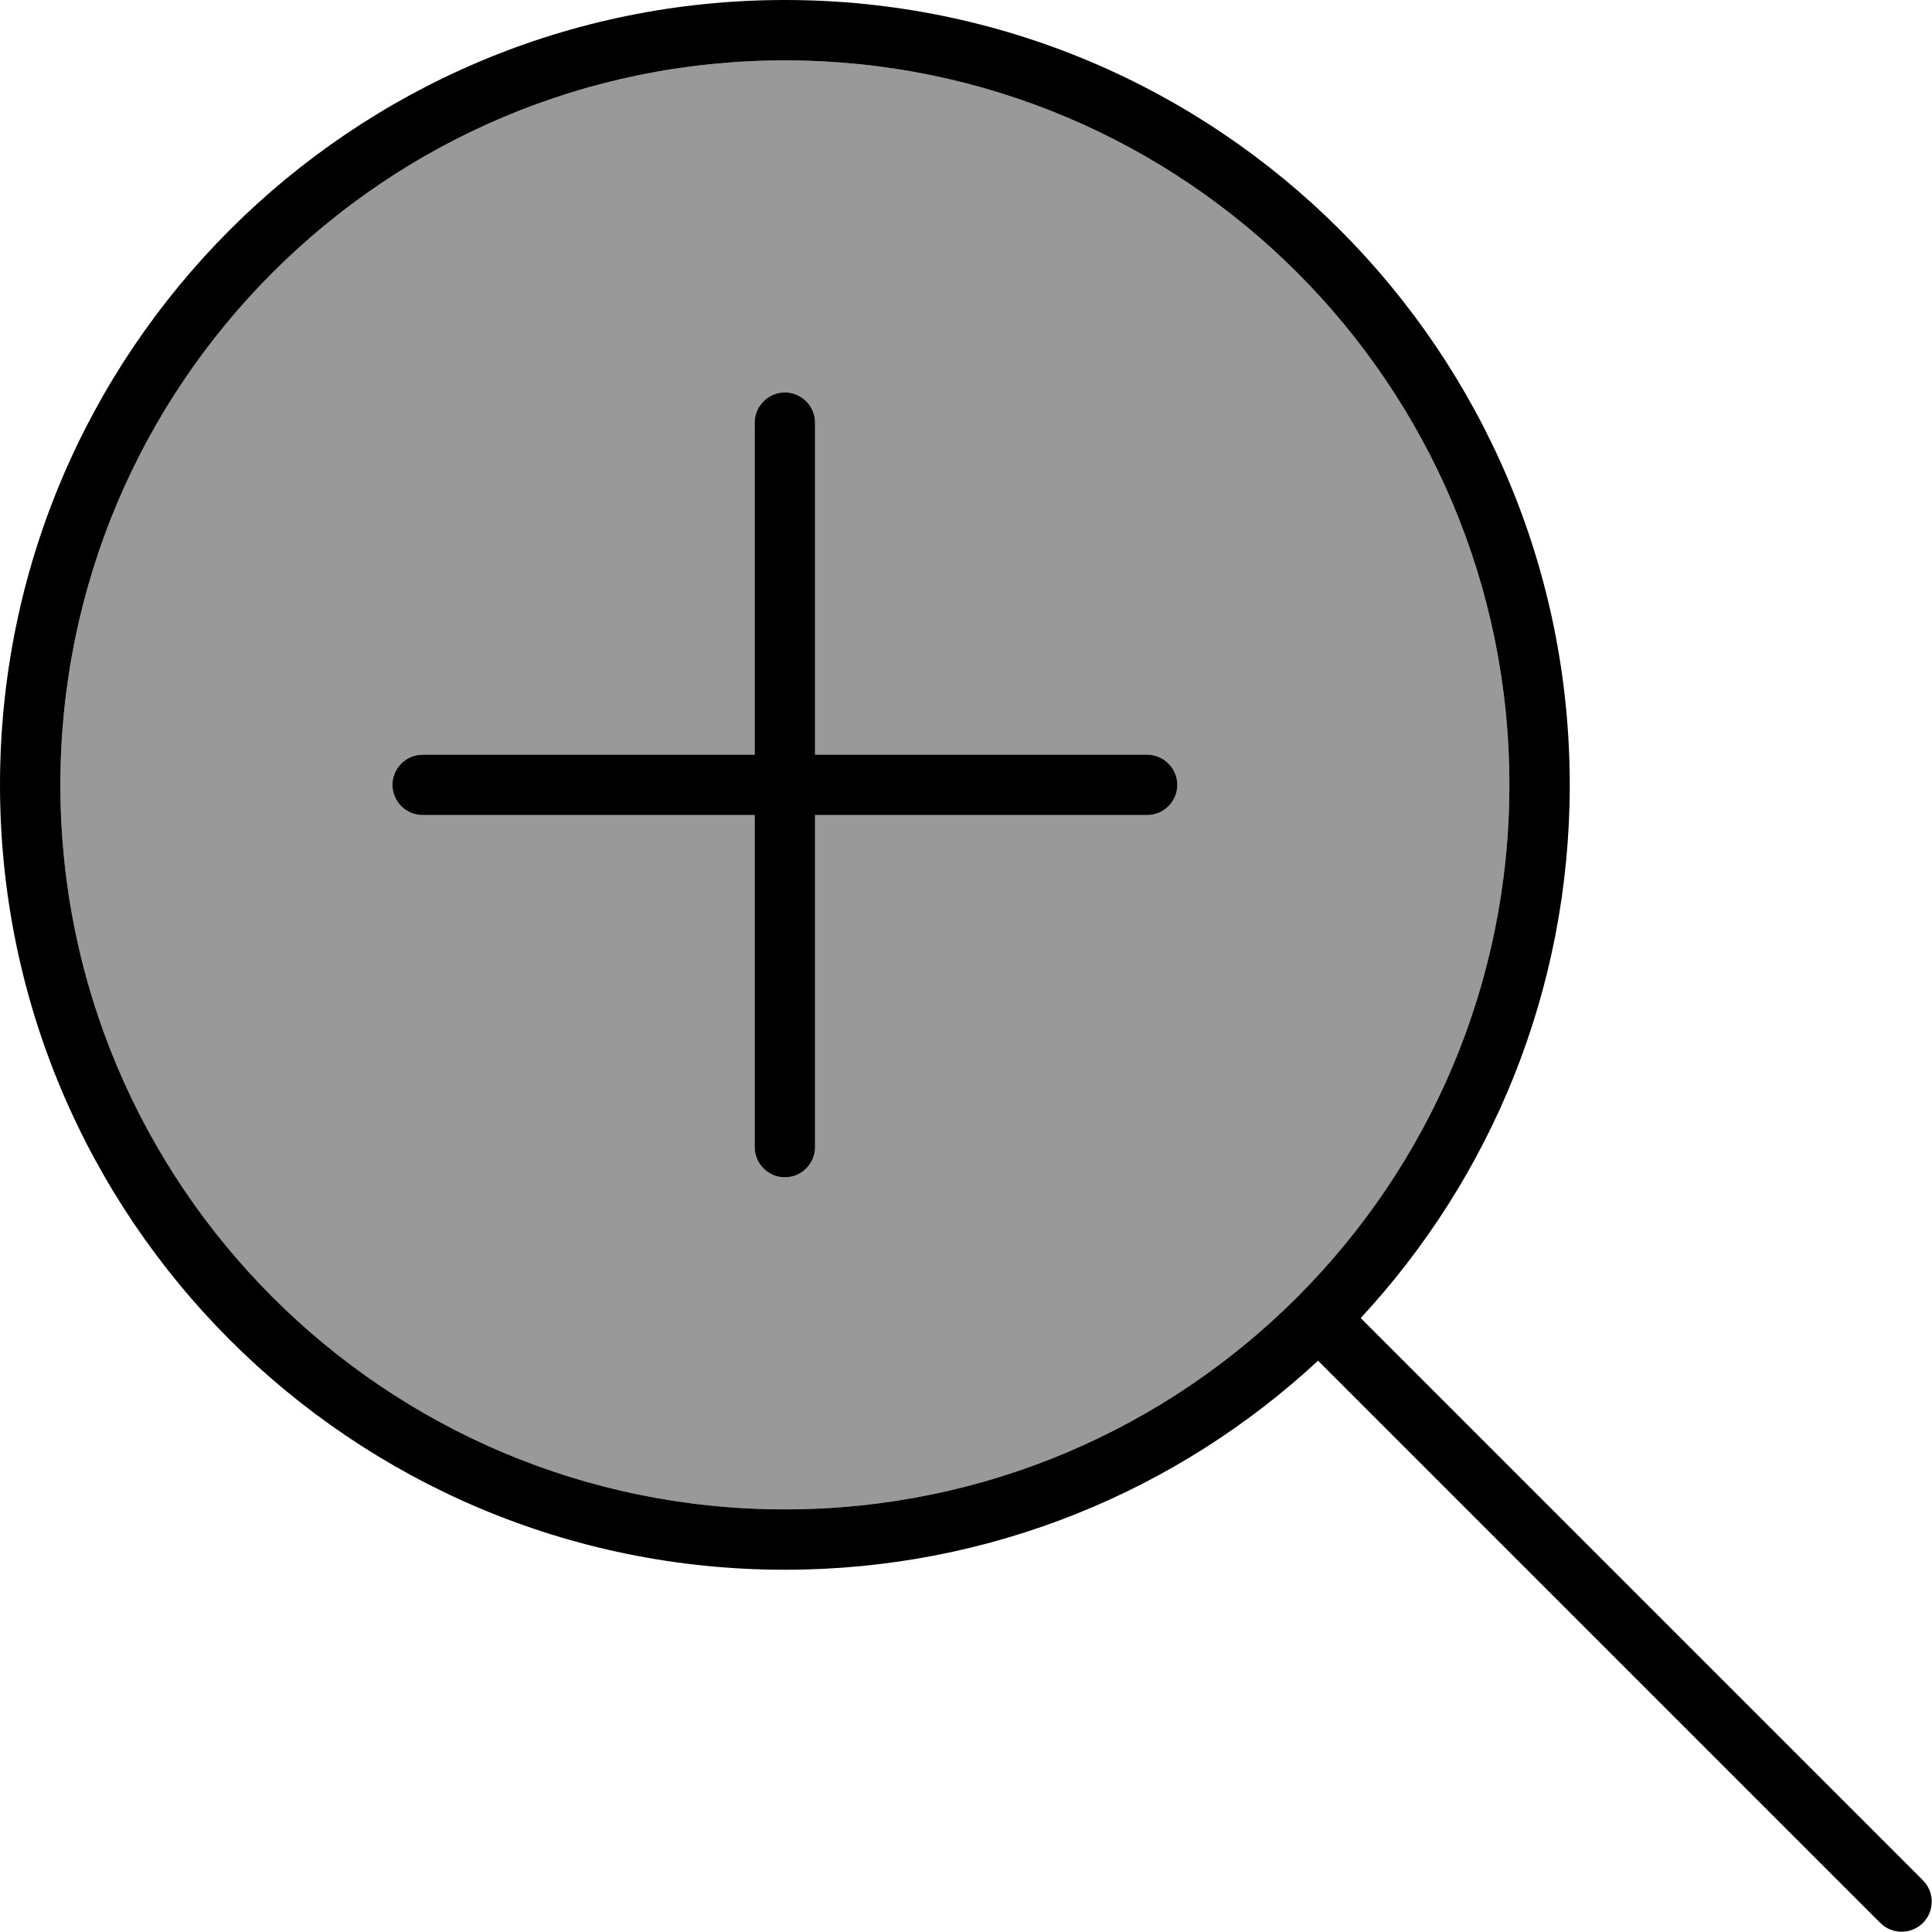
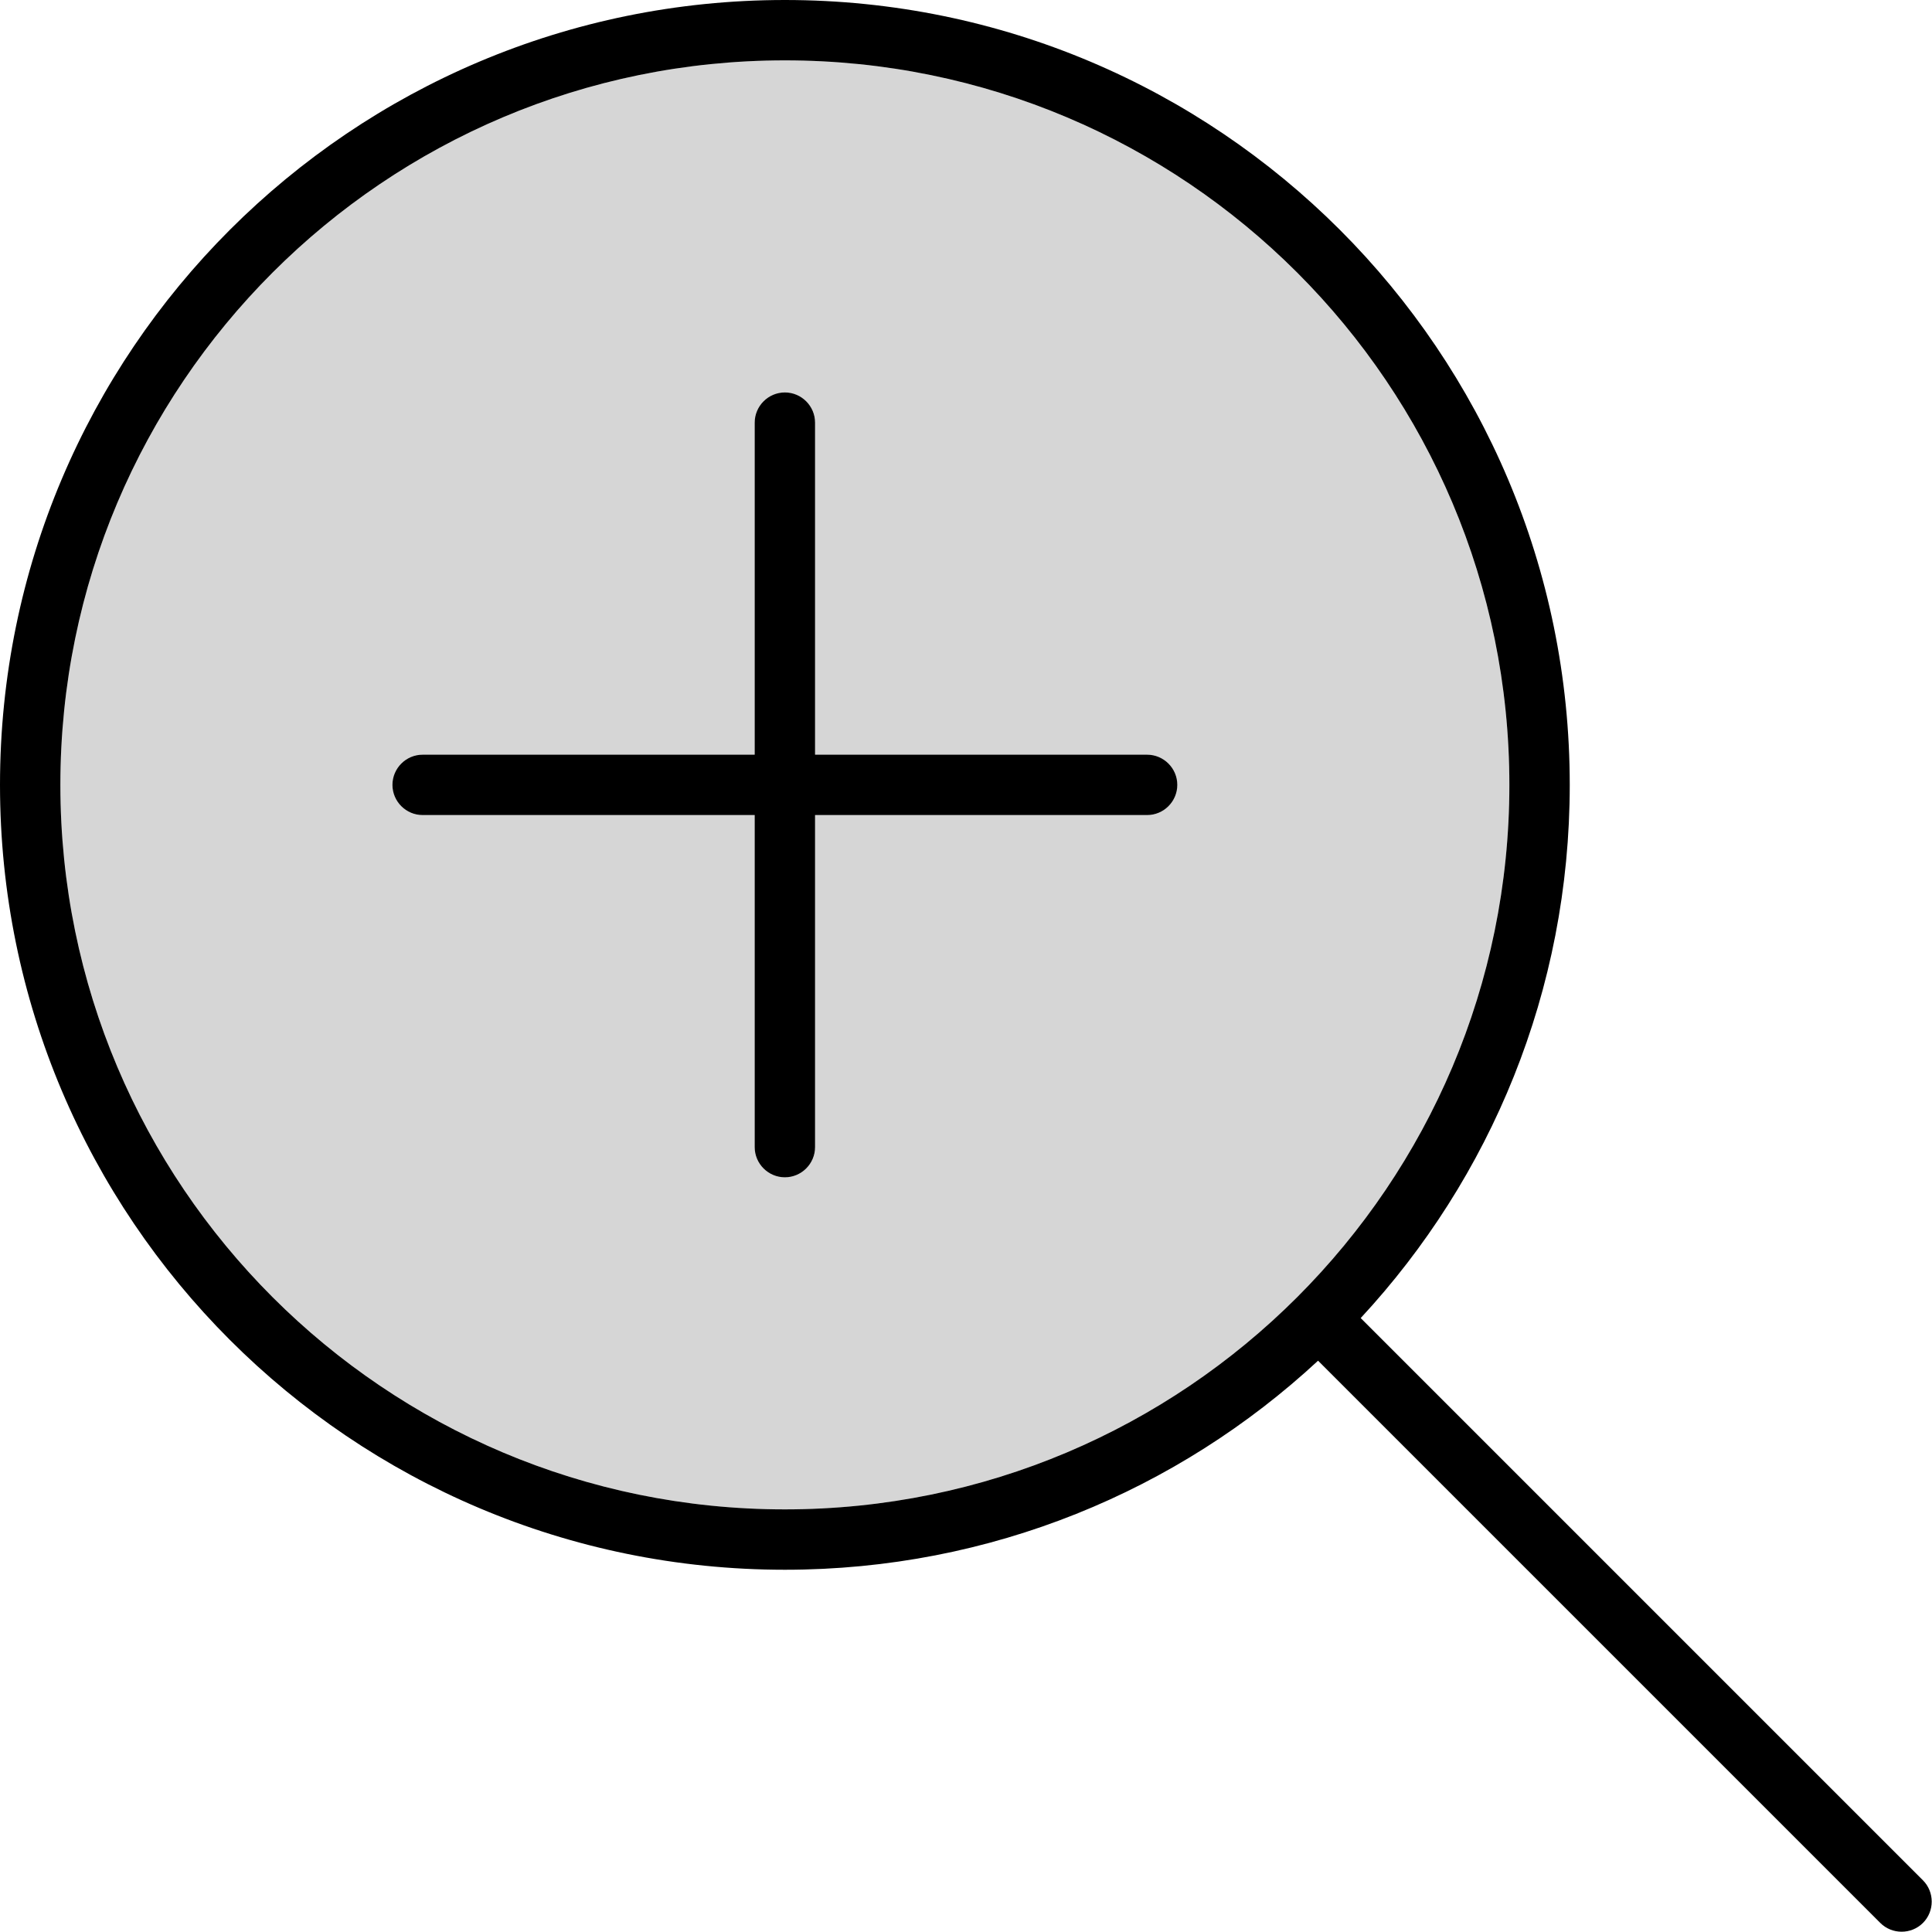
- <svg xmlns="http://www.w3.org/2000/svg" viewBox="0 0 512 512">
-   <path class="fa-secondary" opacity="0.4" d="M16 208a192 192 0 1 0 384 0A192 192 0 1 0 16 208zm88 0c0-4.4 3.6-8 8-8l88 0 0-88c0-4.4 3.6-8 8-8s8 3.6 8 8l0 88 88 0c4.4 0 8 3.6 8 8s-3.6 8-8 8l-88 0 0 88c0 4.4-3.6 8-8 8s-8-3.6-8-8l0-88-88 0c-4.4 0-8-3.6-8-8z" />
-   <path class="fa-primary" d="M208 16a192 192 0 1 1 0 384 192 192 0 1 1 0-384zm0 400c54.6 0 104.2-21 141.3-55.4l149 149c3.1 3.1 8.2 3.1 11.3 0s3.1-8.2 0-11.3l-149-149C395 312.2 416 262.6 416 208C416 93.1 322.9 0 208 0S0 93.1 0 208S93.1 416 208 416zm-8-112c0 4.4 3.6 8 8 8s8-3.6 8-8l0-88 88 0c4.4 0 8-3.6 8-8s-3.6-8-8-8l-88 0 0-88c0-4.4-3.6-8-8-8s-8 3.6-8 8l0 88-88 0c-4.4 0-8 3.6-8 8s3.6 8 8 8l88 0 0 88z" />
+ <svg xmlns="http://www.w3.org/2000/svg" viewBox="0 0 512 512" version="1.1" id="svg2">
+   <defs id="defs2" />
+   <path class="fa-secondary" opacity="0.4" d="M16 208a192 192 0 1 0 384 0A192 192 0 1 0 16 208zm88 0c0-4.4 3.6-8 8-8l88 0 0-88c0-4.4 3.6-8 8-8s8 3.6 8 8l0 88 88 0c4.4 0 8 3.6 8 8s-3.6 8-8 8l-88 0 0 88c0 4.4-3.6 8-8 8s-8-3.6-8-8l0-88-88 0c-4.4 0-8-3.6-8-8z" id="path1" style="fill:#999999" />
+   <path class="fa-primary" d="M208 16a192 192 0 1 1 0 384 192 192 0 1 1 0-384zm0 400c54.6 0 104.2-21 141.3-55.4l149 149c3.1 3.1 8.2 3.1 11.3 0s3.1-8.2 0-11.3l-149-149C395 312.2 416 262.6 416 208C416 93.1 322.9 0 208 0S0 93.1 0 208S93.1 416 208 416zm-8-112c0 4.4 3.6 8 8 8s8-3.6 8-8l0-88 88 0c4.4 0 8-3.6 8-8s-3.6-8-8-8l-88 0 0-88c0-4.4-3.6-8-8-8s-8 3.6-8 8l0 88-88 0c-4.4 0-8 3.6-8 8s3.6 8 8 8l88 0 0 88z" id="path2" />
</svg>
